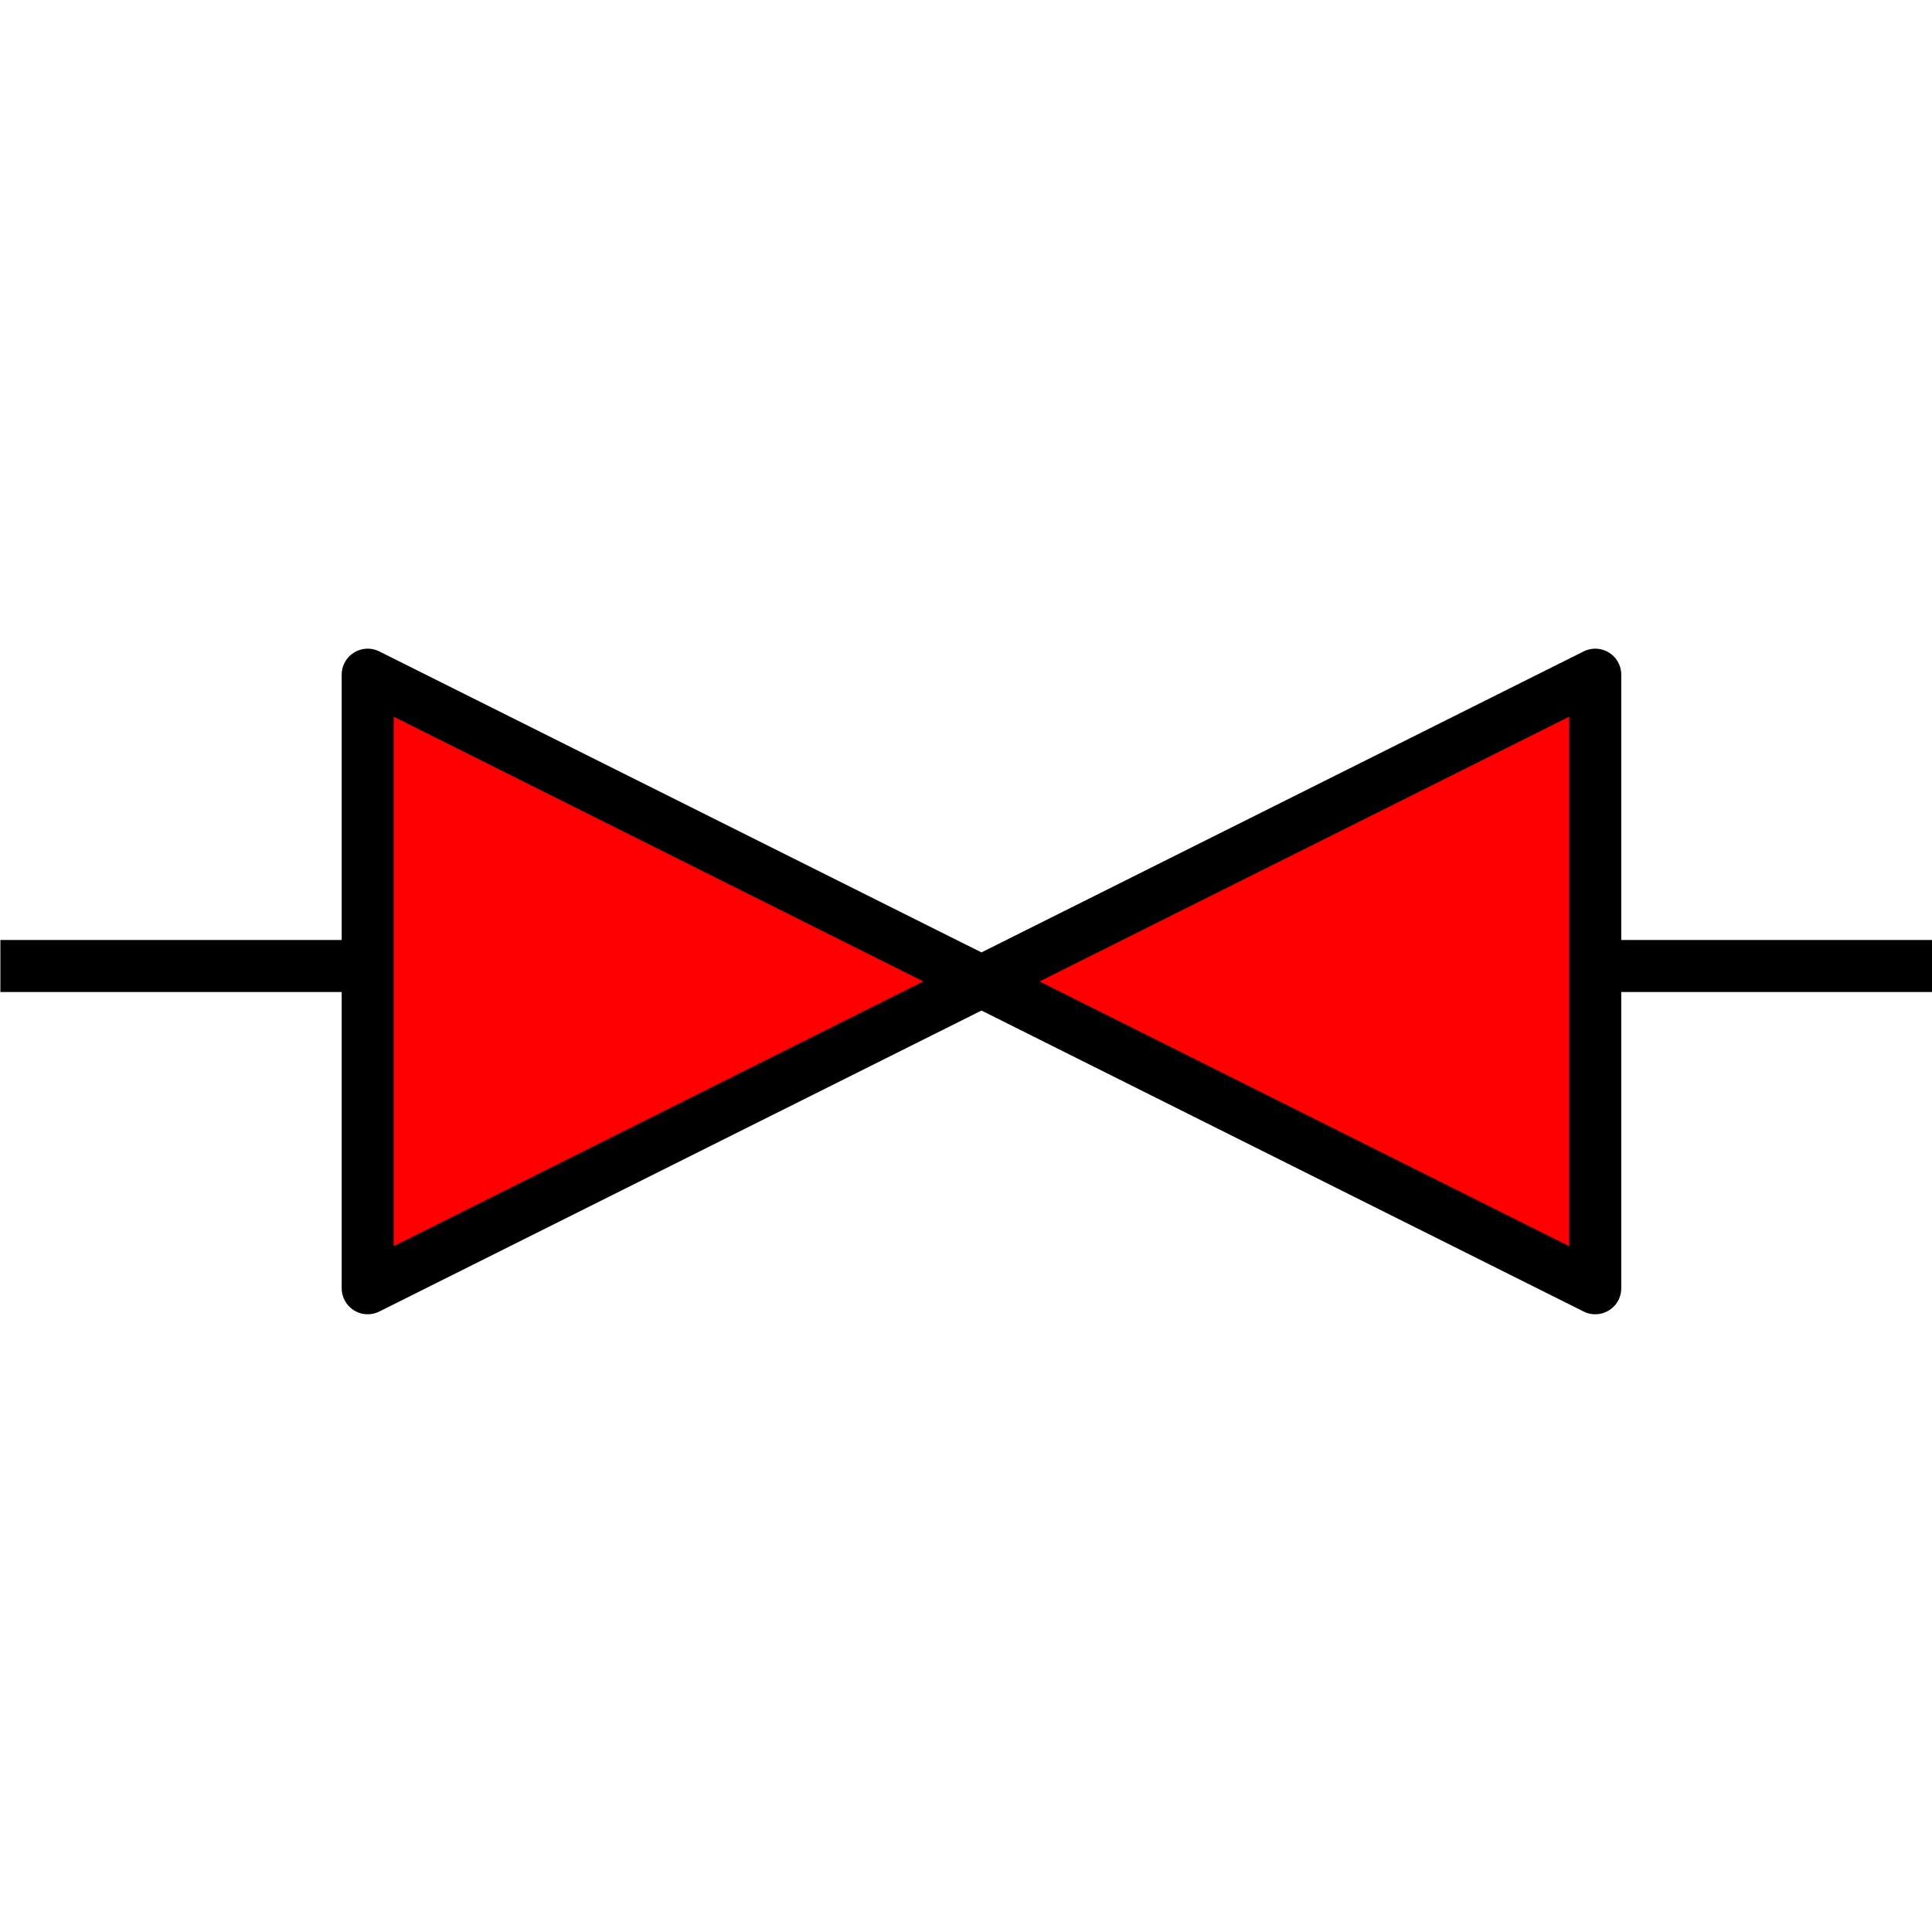
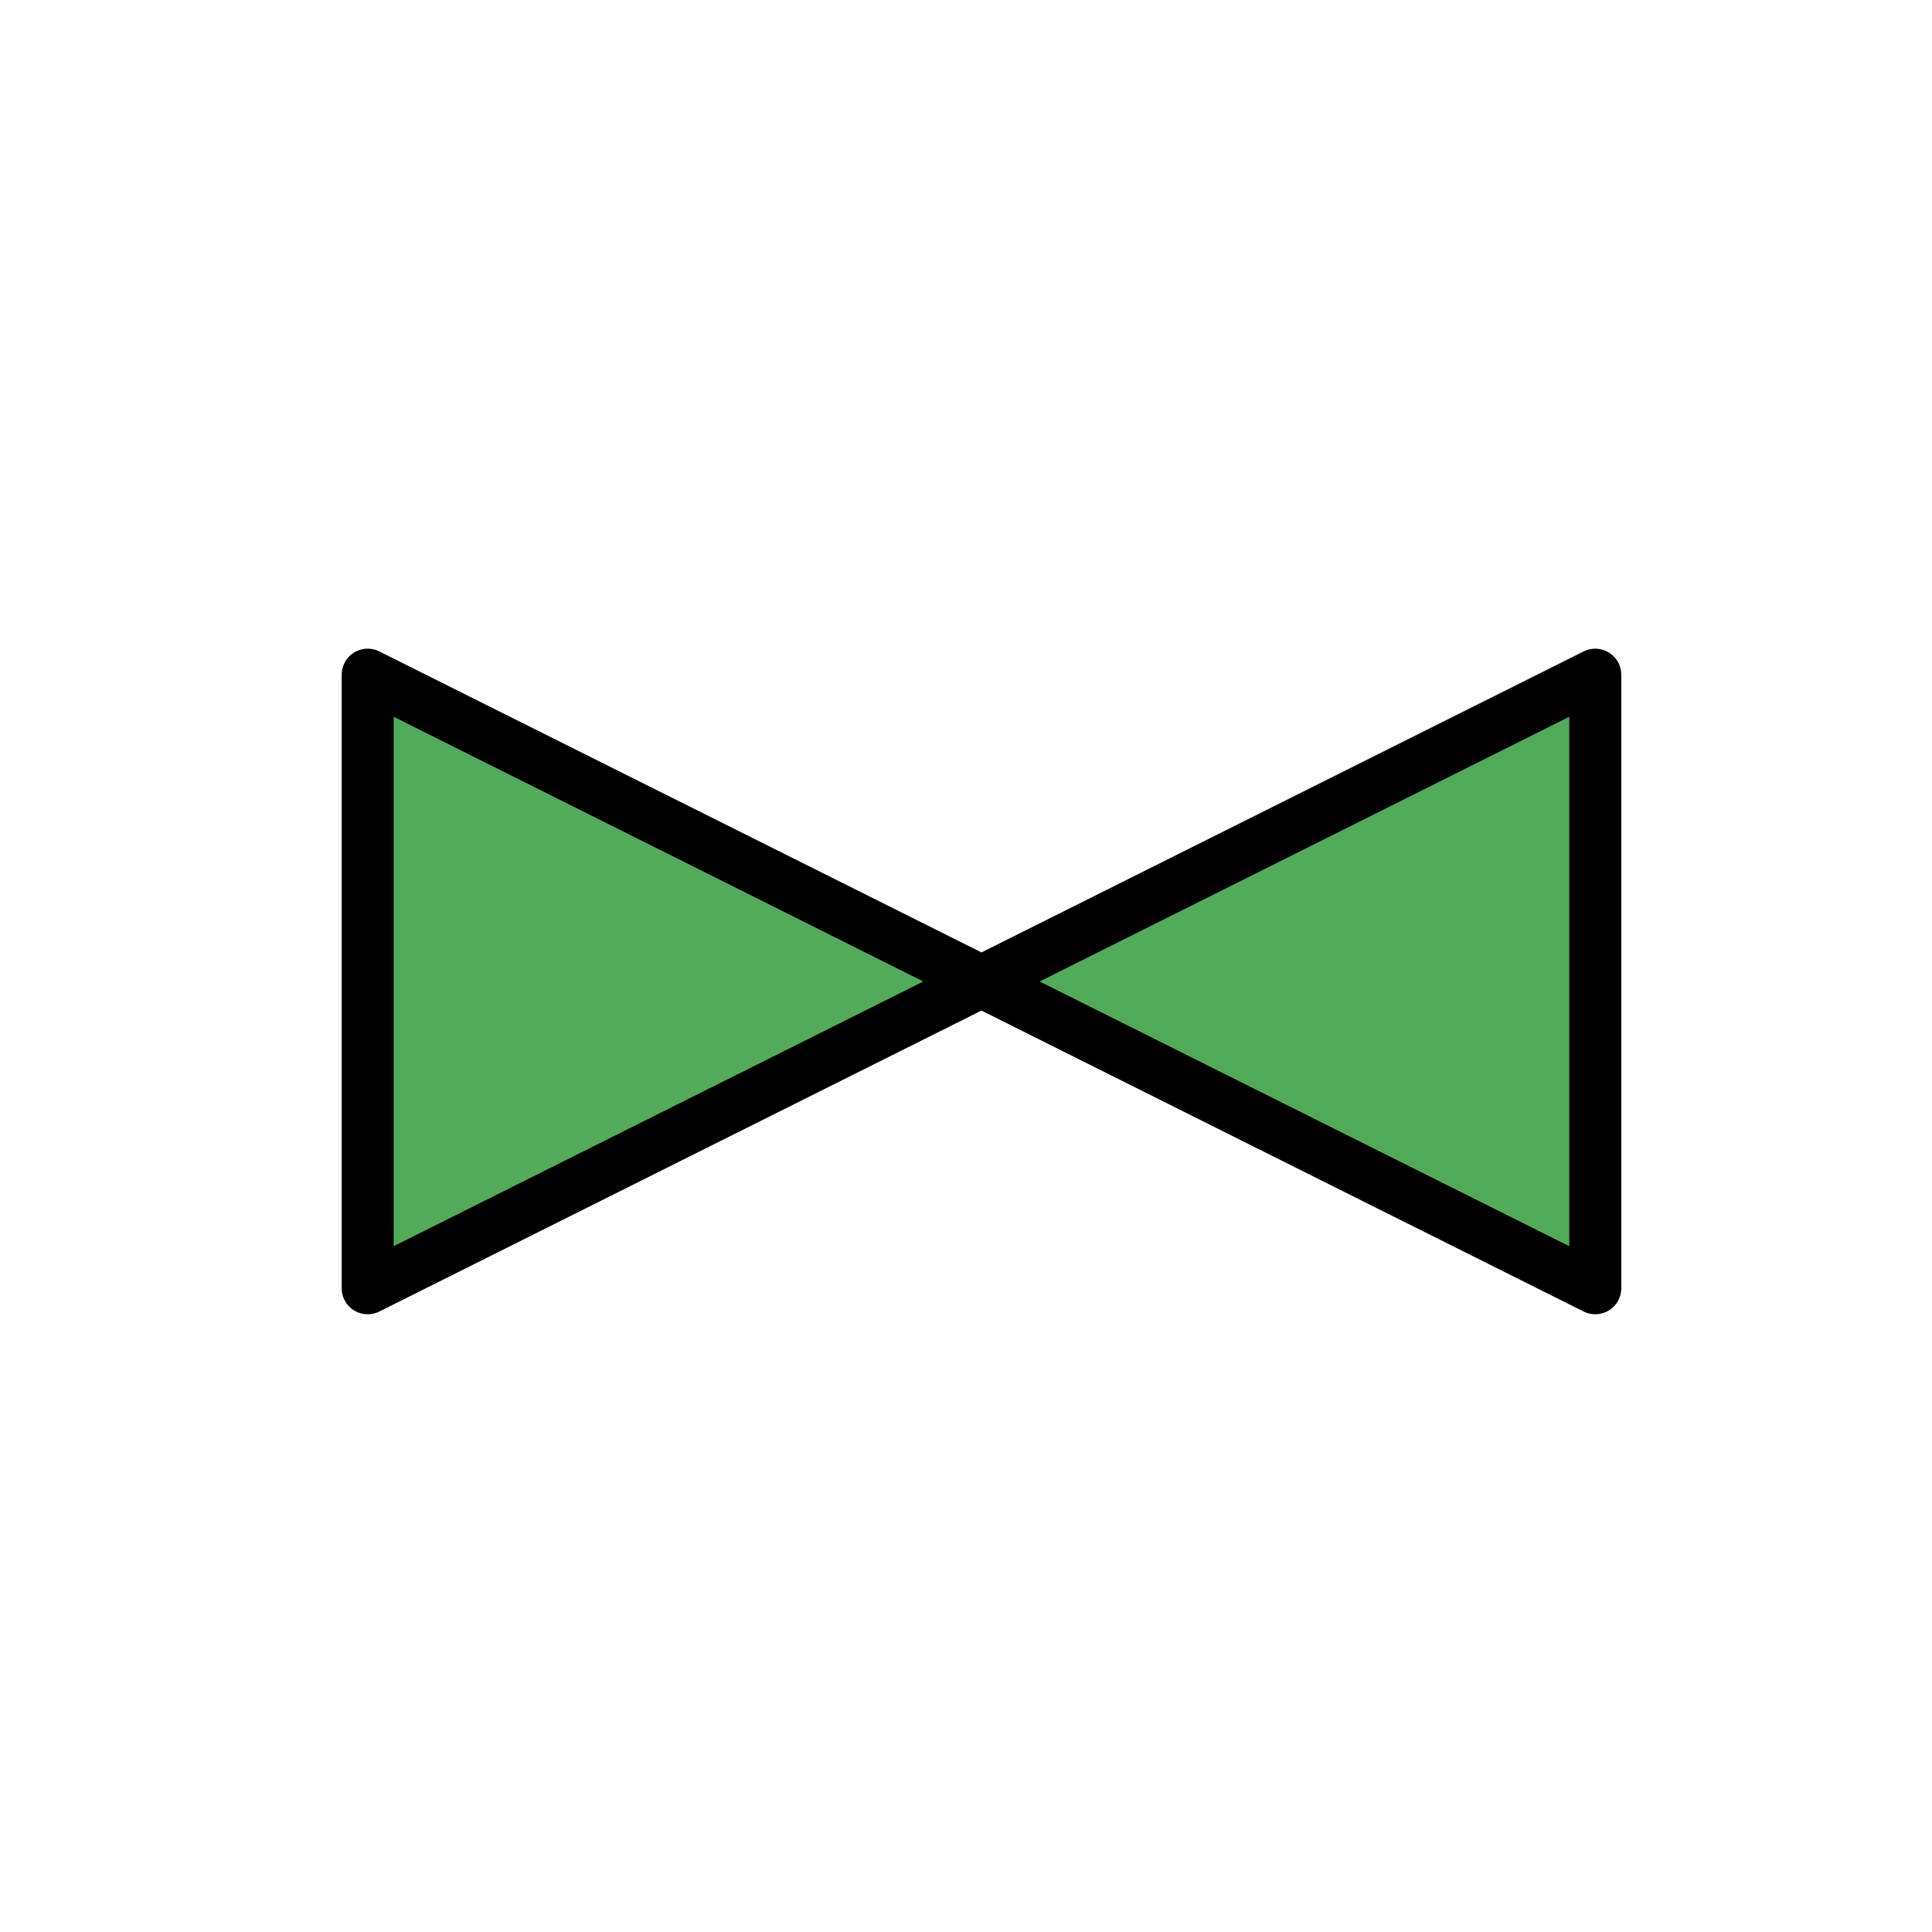
<svg xmlns="http://www.w3.org/2000/svg" id="svg2" width="50pt" viewBox="0 0 50 50" version="1.1" height="50pt">
  <defs id="defs17">
    <clipPath clipPathUnits="userSpaceOnUse" id="clipPath1">
-       <rect style="fill:#00ff00;stroke-width:0.75" id="rect2" width="50.124" height="21.411" x="-0.124" y="14.418" />
+       <rect style="fill:#00ff00;stroke-width:0.75" id="rect1" width="50.124" height="21.411" x="-0.124" y="14.418" />
+     </clipPath>
+     <clipPath clipPathUnits="userSpaceOnUse" id="clipPath2">
+       <rect style="fill:#00ff00;stroke-width:0.75" id="rect3" width="50.124" height="21.411" x="-0.124" y="14.418" />
    </clipPath>
  </defs>
-   <g id="surface1" style="fill:#ff0000" clip-path="url(#clipPath1)">
-     <path id="path5" style="stroke:none;fill-rule:evenodd;fill:#ff0000;fill-opacity:1" d="M 1.348 1.348 L 1.375 1.348 L 1.375 1.375 L 1.348 1.375 Z " />
-     <path id="path7" style="stroke:none;fill-rule:evenodd;fill:#ff0000;fill-opacity:1" d="M 48.965 48.965 L 48.992 48.965 L 48.992 48.992 L 48.965 48.992 Z " />
-     <path id="path9" transform="matrix(0.996094,0,0,0.996094,0,0)" style="fill-rule:evenodd;fill:#ff0000;fill-opacity:1;stroke-width:1.351;stroke-linecap:round;stroke-linejoin:round;stroke:rgb(0%, 0%, 0%);stroke-opacity:1;stroke-miterlimit:3" d="M 9.553 33.471 L 9.553 17.529 L 41.447 33.471 L 41.447 17.529 Z " />
-     <path id="path11" style="fill:#ff0000;stroke:#000000;stroke-width:1.346;stroke-linecap:square;stroke-linejoin:round;stroke-miterlimit:3;stroke-opacity:1" d="M 0.683,25 9.206,25" />
-     <path id="path13" style="fill:#ff0000;stroke:#000000;stroke-width:1.346;stroke-linecap:square;stroke-linejoin:round;stroke-miterlimit:3;stroke-dasharray:none;stroke-opacity:1" d="m 41.42,25 7.931,0" />
-   </g>
+   <path id="path5" style="fill:#737373;fill-opacity:1;fill-rule:evenodd;stroke:none" d="M 1.348,1.348 H 1.375 V 1.375 H 1.348 Z" clip-path="url(#clipPath2)" />
+   <path id="path7" style="fill:#737373;fill-opacity:1;fill-rule:evenodd;stroke:none" d="m 48.965,48.965 h 0.027 v 0.027 h -0.027 z" clip-path="url(#clipPath1)" />
+   <path id="path9" style="fill:#52ab5a;fill-opacity:1;fill-rule:evenodd;stroke:#000000;stroke-width:1.346;stroke-linecap:round;stroke-linejoin:round;stroke-miterlimit:3;stroke-opacity:1" d="M 9.516,33.34 V 17.461 L 41.285,33.34 V 17.461 Z" />
</svg>
